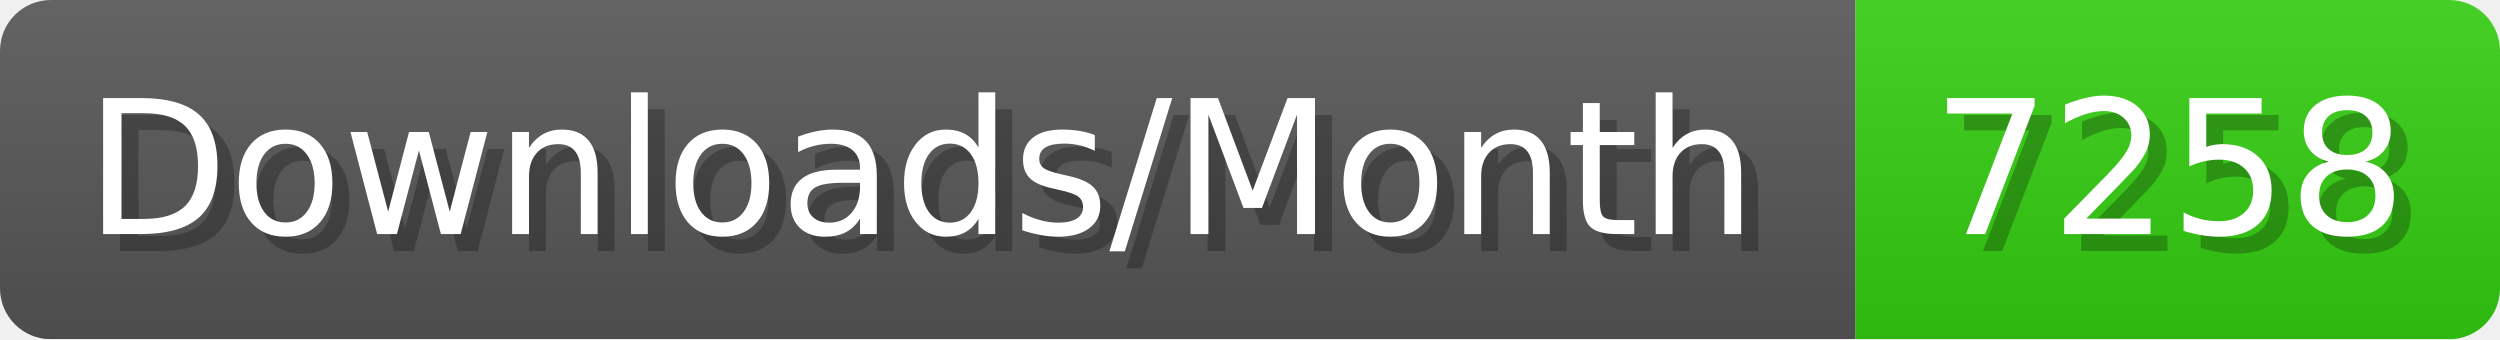
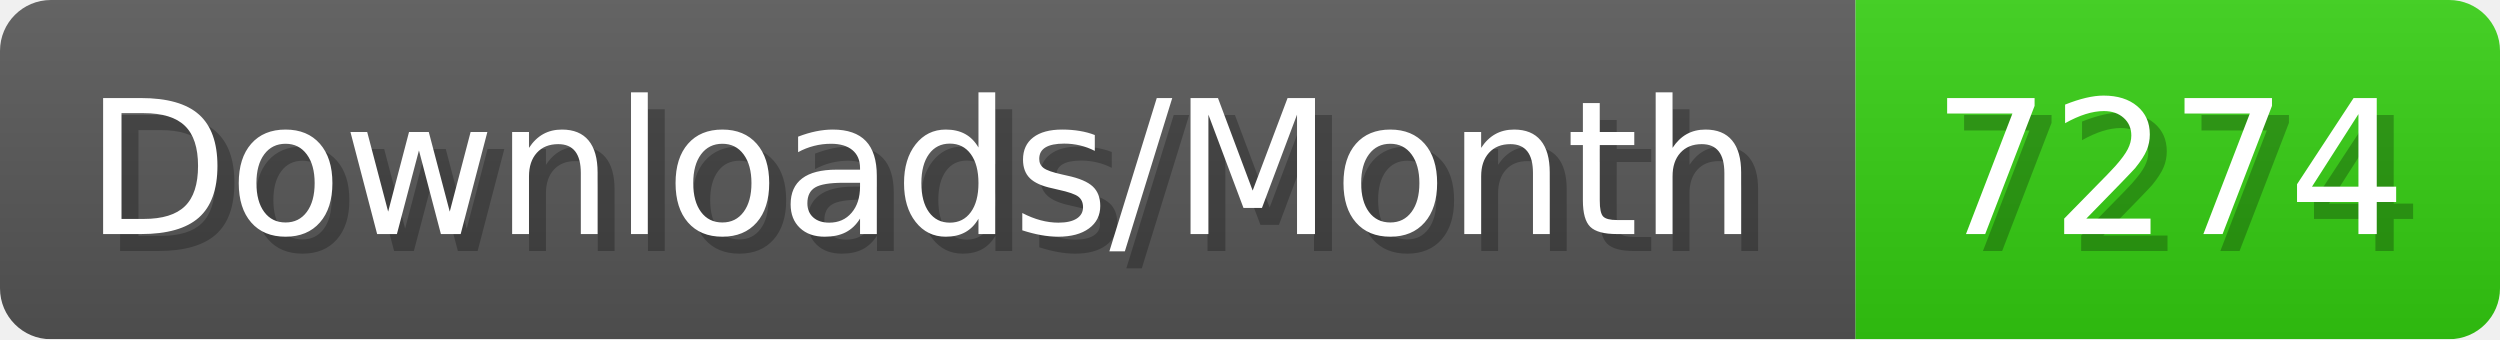
- <svg xmlns="http://www.w3.org/2000/svg" width="147.4" height="20" viewBox="0 0 1474 200" role="img" aria-label="Downloads/Month: 7258">
+ <svg xmlns="http://www.w3.org/2000/svg" width="147.4" height="20" viewBox="0 0 1474 200" role="img" aria-label="Downloads/Month: 7274">
  <linearGradient id="YlXUI" x2="0" y2="100%">
    <stop offset="0" stop-opacity=".1" stop-color="#EEE" />
    <stop offset="1" stop-opacity=".1" />
  </linearGradient>
  <mask id="JHhop">
    <rect width="1474" height="200" rx="30" fill="#FFF" />
  </mask>
  <g mask="url(#JHhop)">
    <rect width="1094" height="200" fill="#555" />
    <rect width="380" height="200" fill="#3C1" x="1094" />
    <rect width="1474" height="200" fill="url(#YlXUI)" />
  </g>
  <g aria-hidden="true" fill="#fff" text-anchor="start" font-family="Verdana,DejaVu Sans,sans-serif" font-size="110">
    <text x="60" y="148" textLength="994" fill="#000" opacity="0.25">Downloads/Month</text>
    <text x="50" y="138" textLength="994">Downloads/Month</text>
-     <text x="1149" y="148" textLength="280" fill="#000" opacity="0.25">7258</text>
-     <text x="1139" y="138" textLength="280">7258</text>
+     <text x="1149" y="148" textLength="280" fill="#000" opacity="0.25">7274</text>
+     <text x="1139" y="138" textLength="280">7274</text>
  </g>
</svg>
